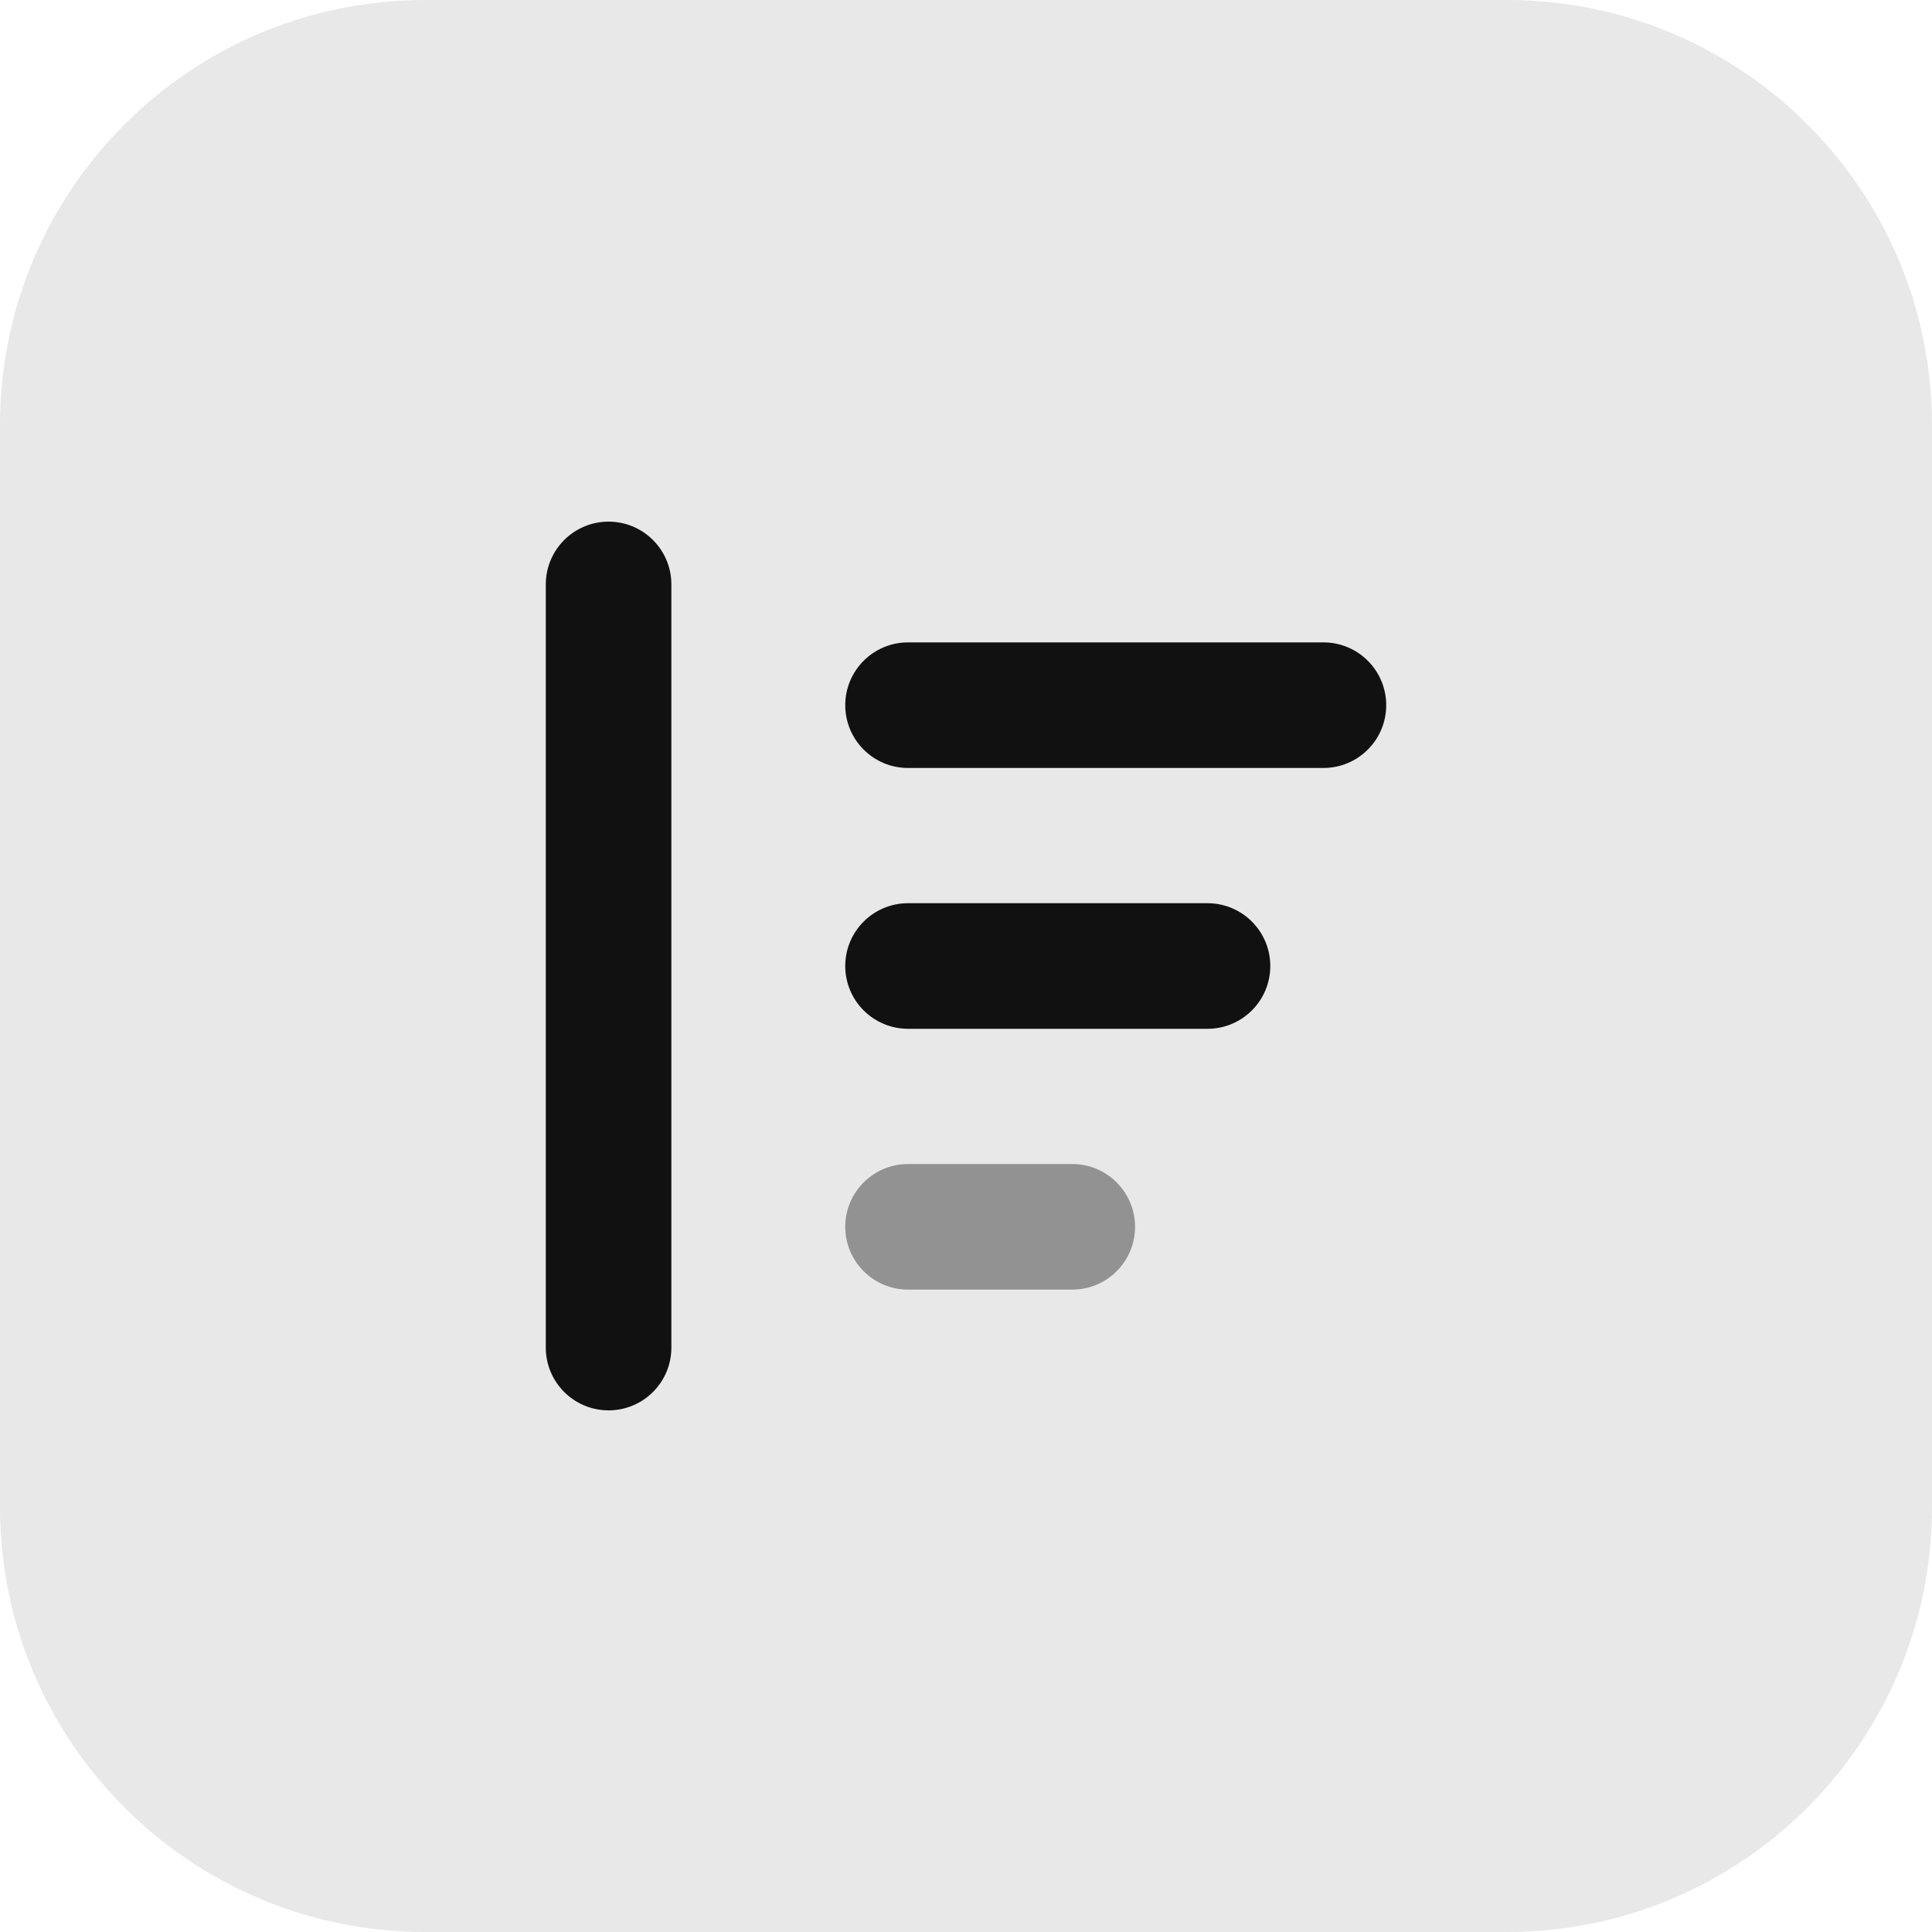
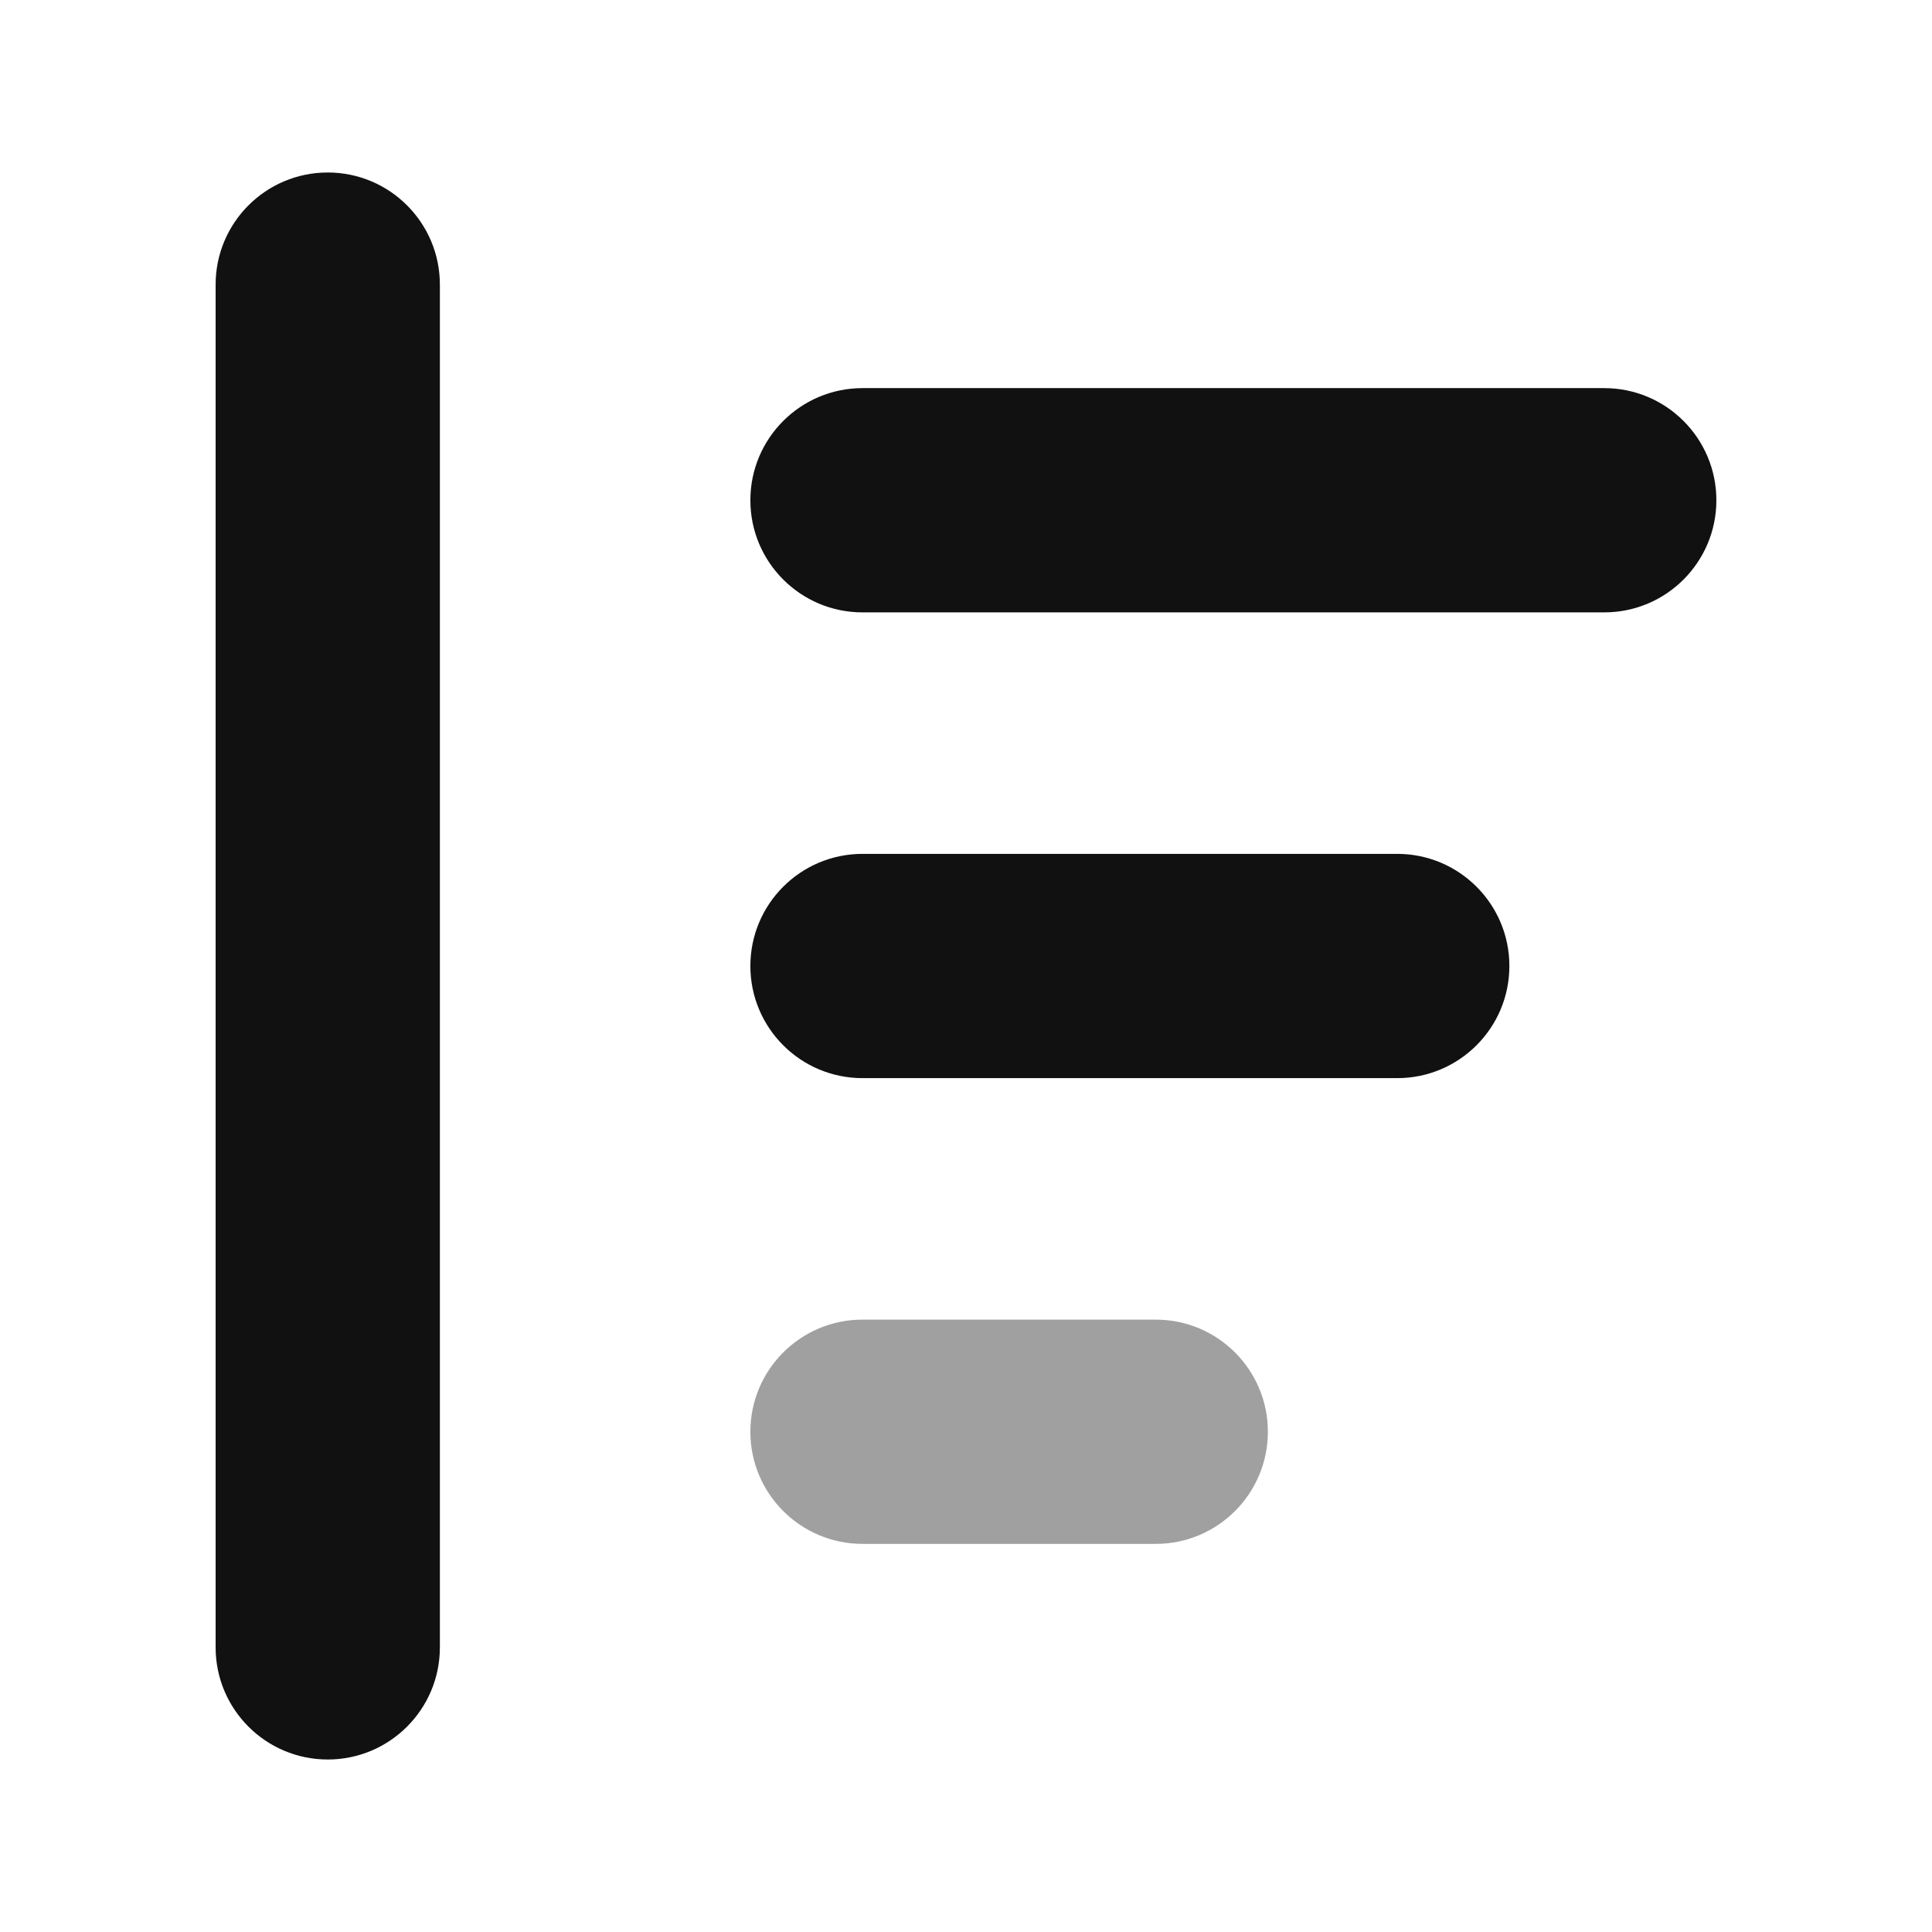
- <svg xmlns="http://www.w3.org/2000/svg" viewBox="0 0 100 100">
+ <svg xmlns="http://www.w3.org/2000/svg" viewBox="22 22 56 56">
  <style>:root{color:#111}@media(prefers-color-scheme:dark){:root{color:#f6f6f6}}</style>
  <g fill="currentColor">
-     <rect width="100" height="100" rx="22" opacity=".1" />
    <rect x="28.25" y="27.0" width="6.5" height="46.0" rx="3.25" opacity="1.0" />
    <rect x="43.75" y="33.25" width="28.0" height="6.5" rx="3.25" opacity="1.0" />
    <rect x="43.75" y="46.75" width="22.0" height="6.5" rx="3.25" opacity="1.0" />
    <rect x="43.75" y="60.25" width="15.0" height="6.5" rx="3.25" opacity="0.4" />
  </g>
</svg>
